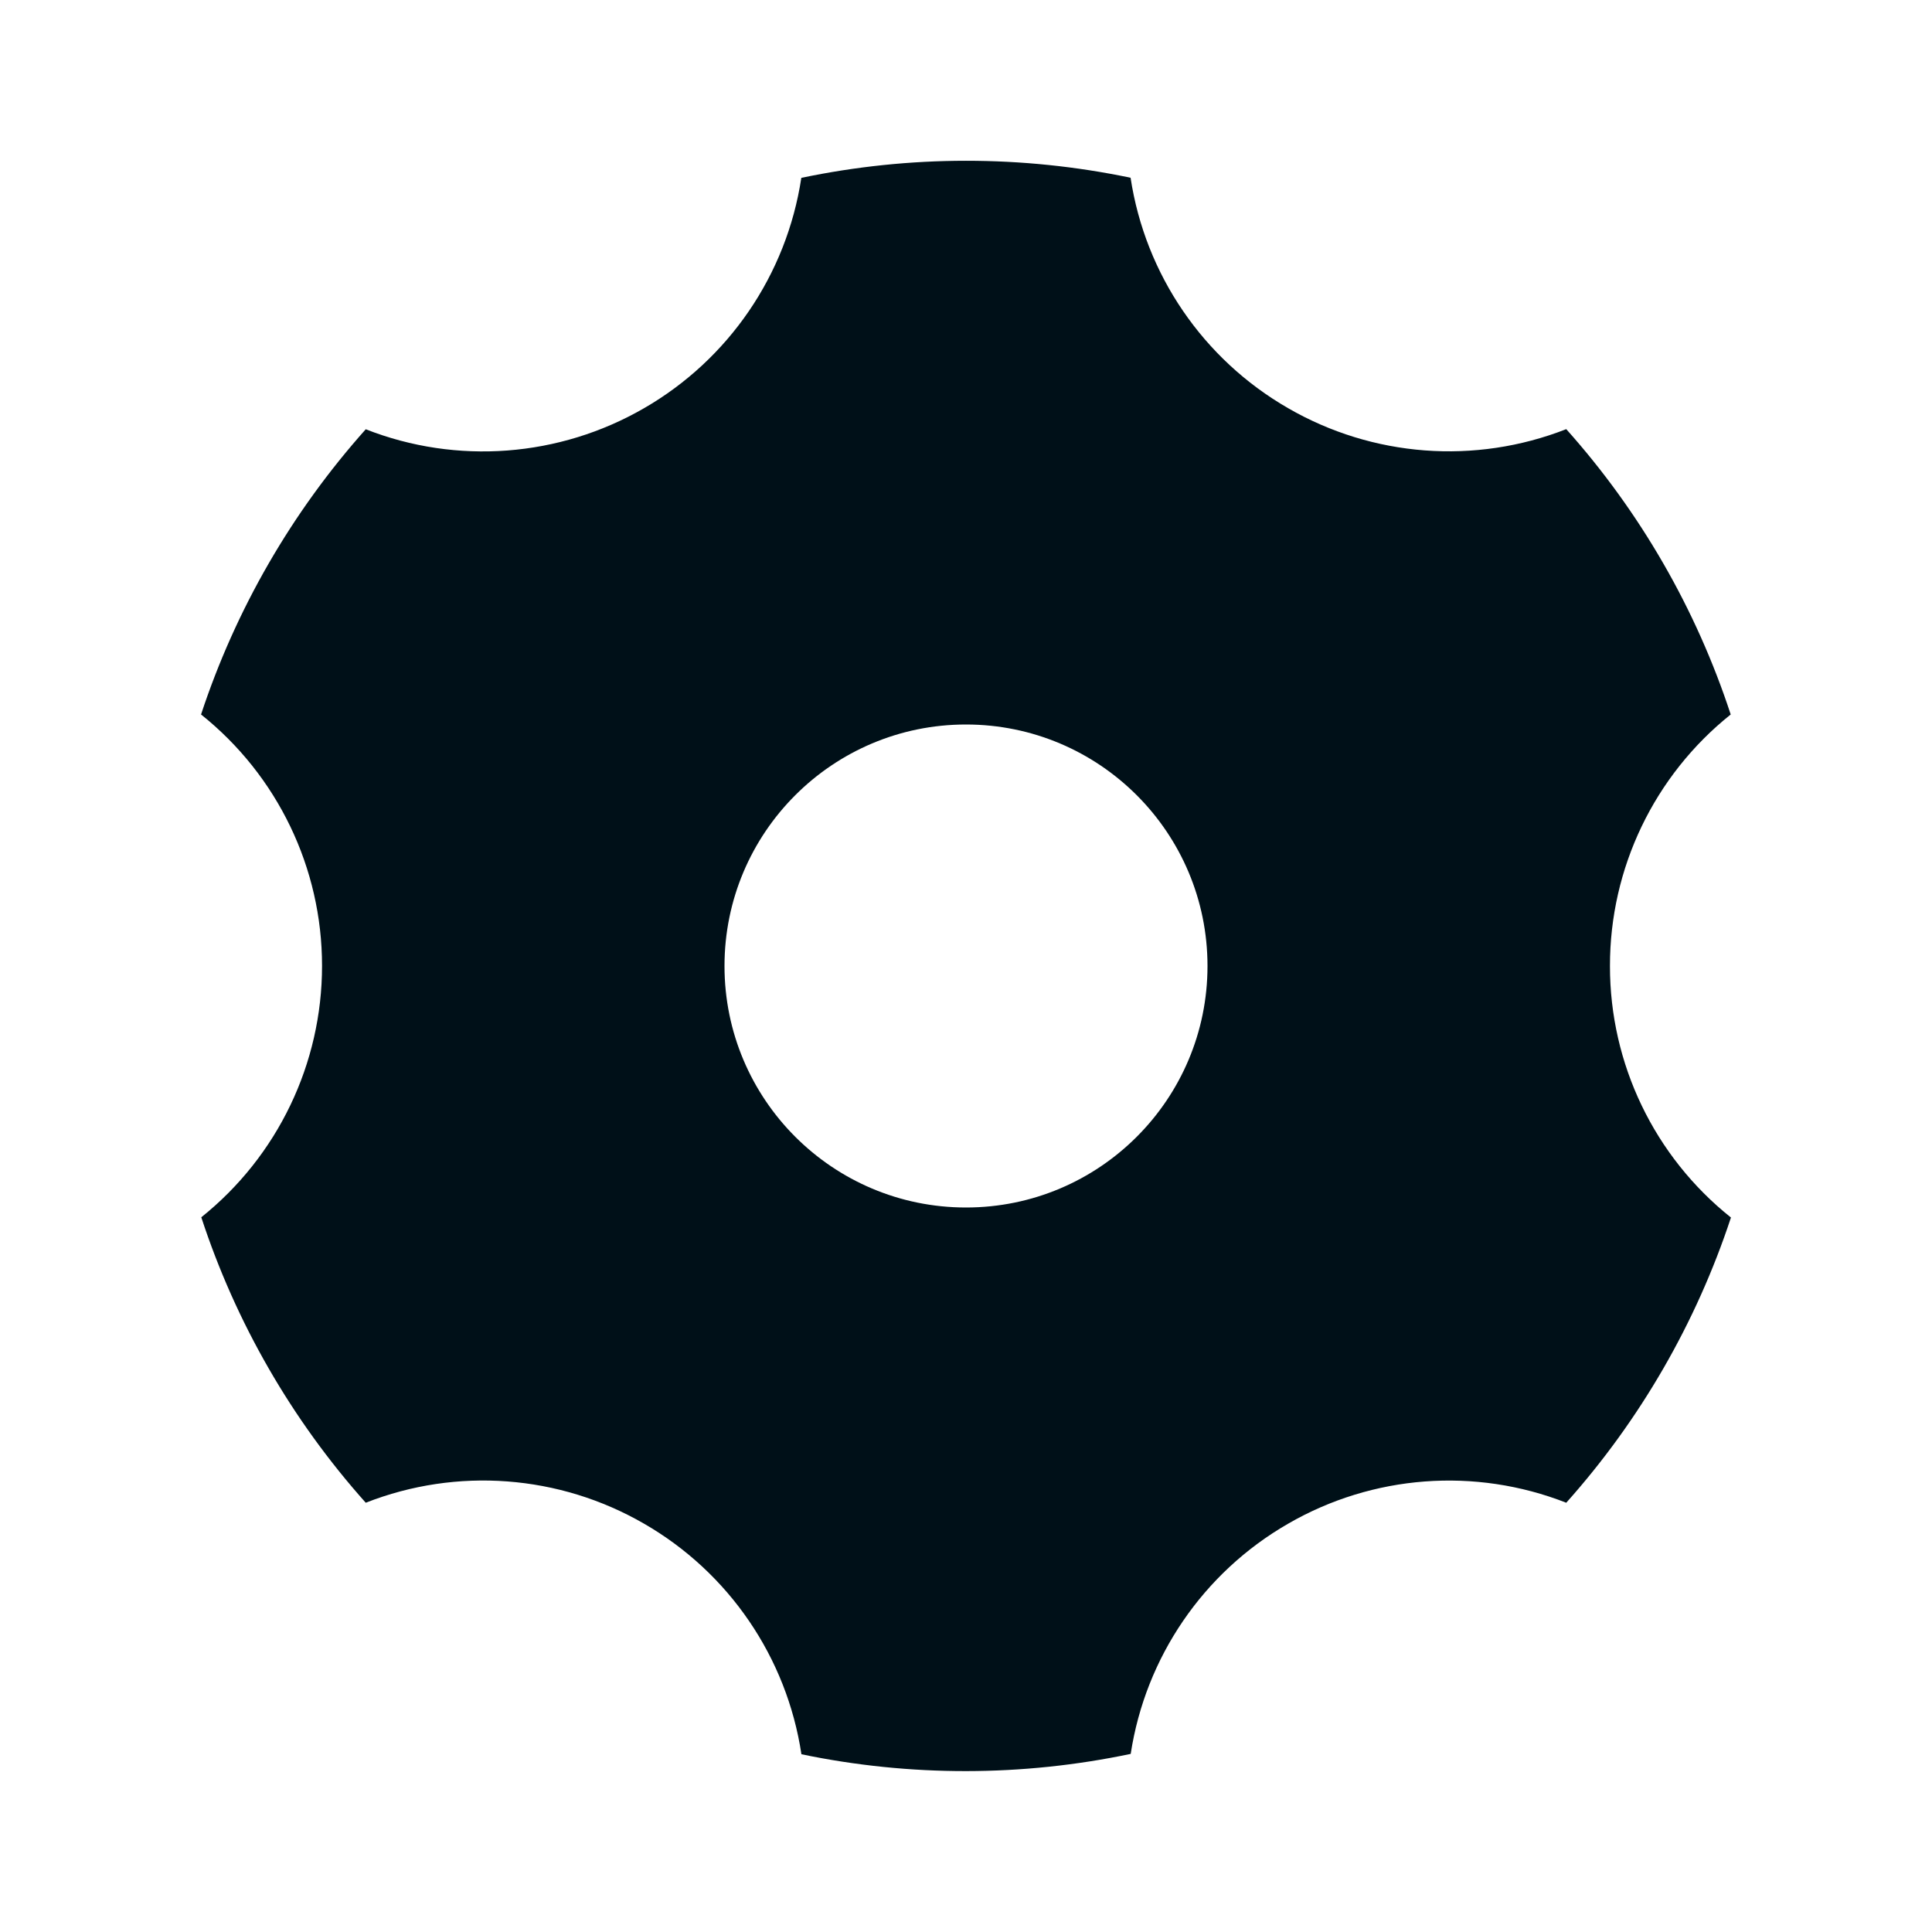
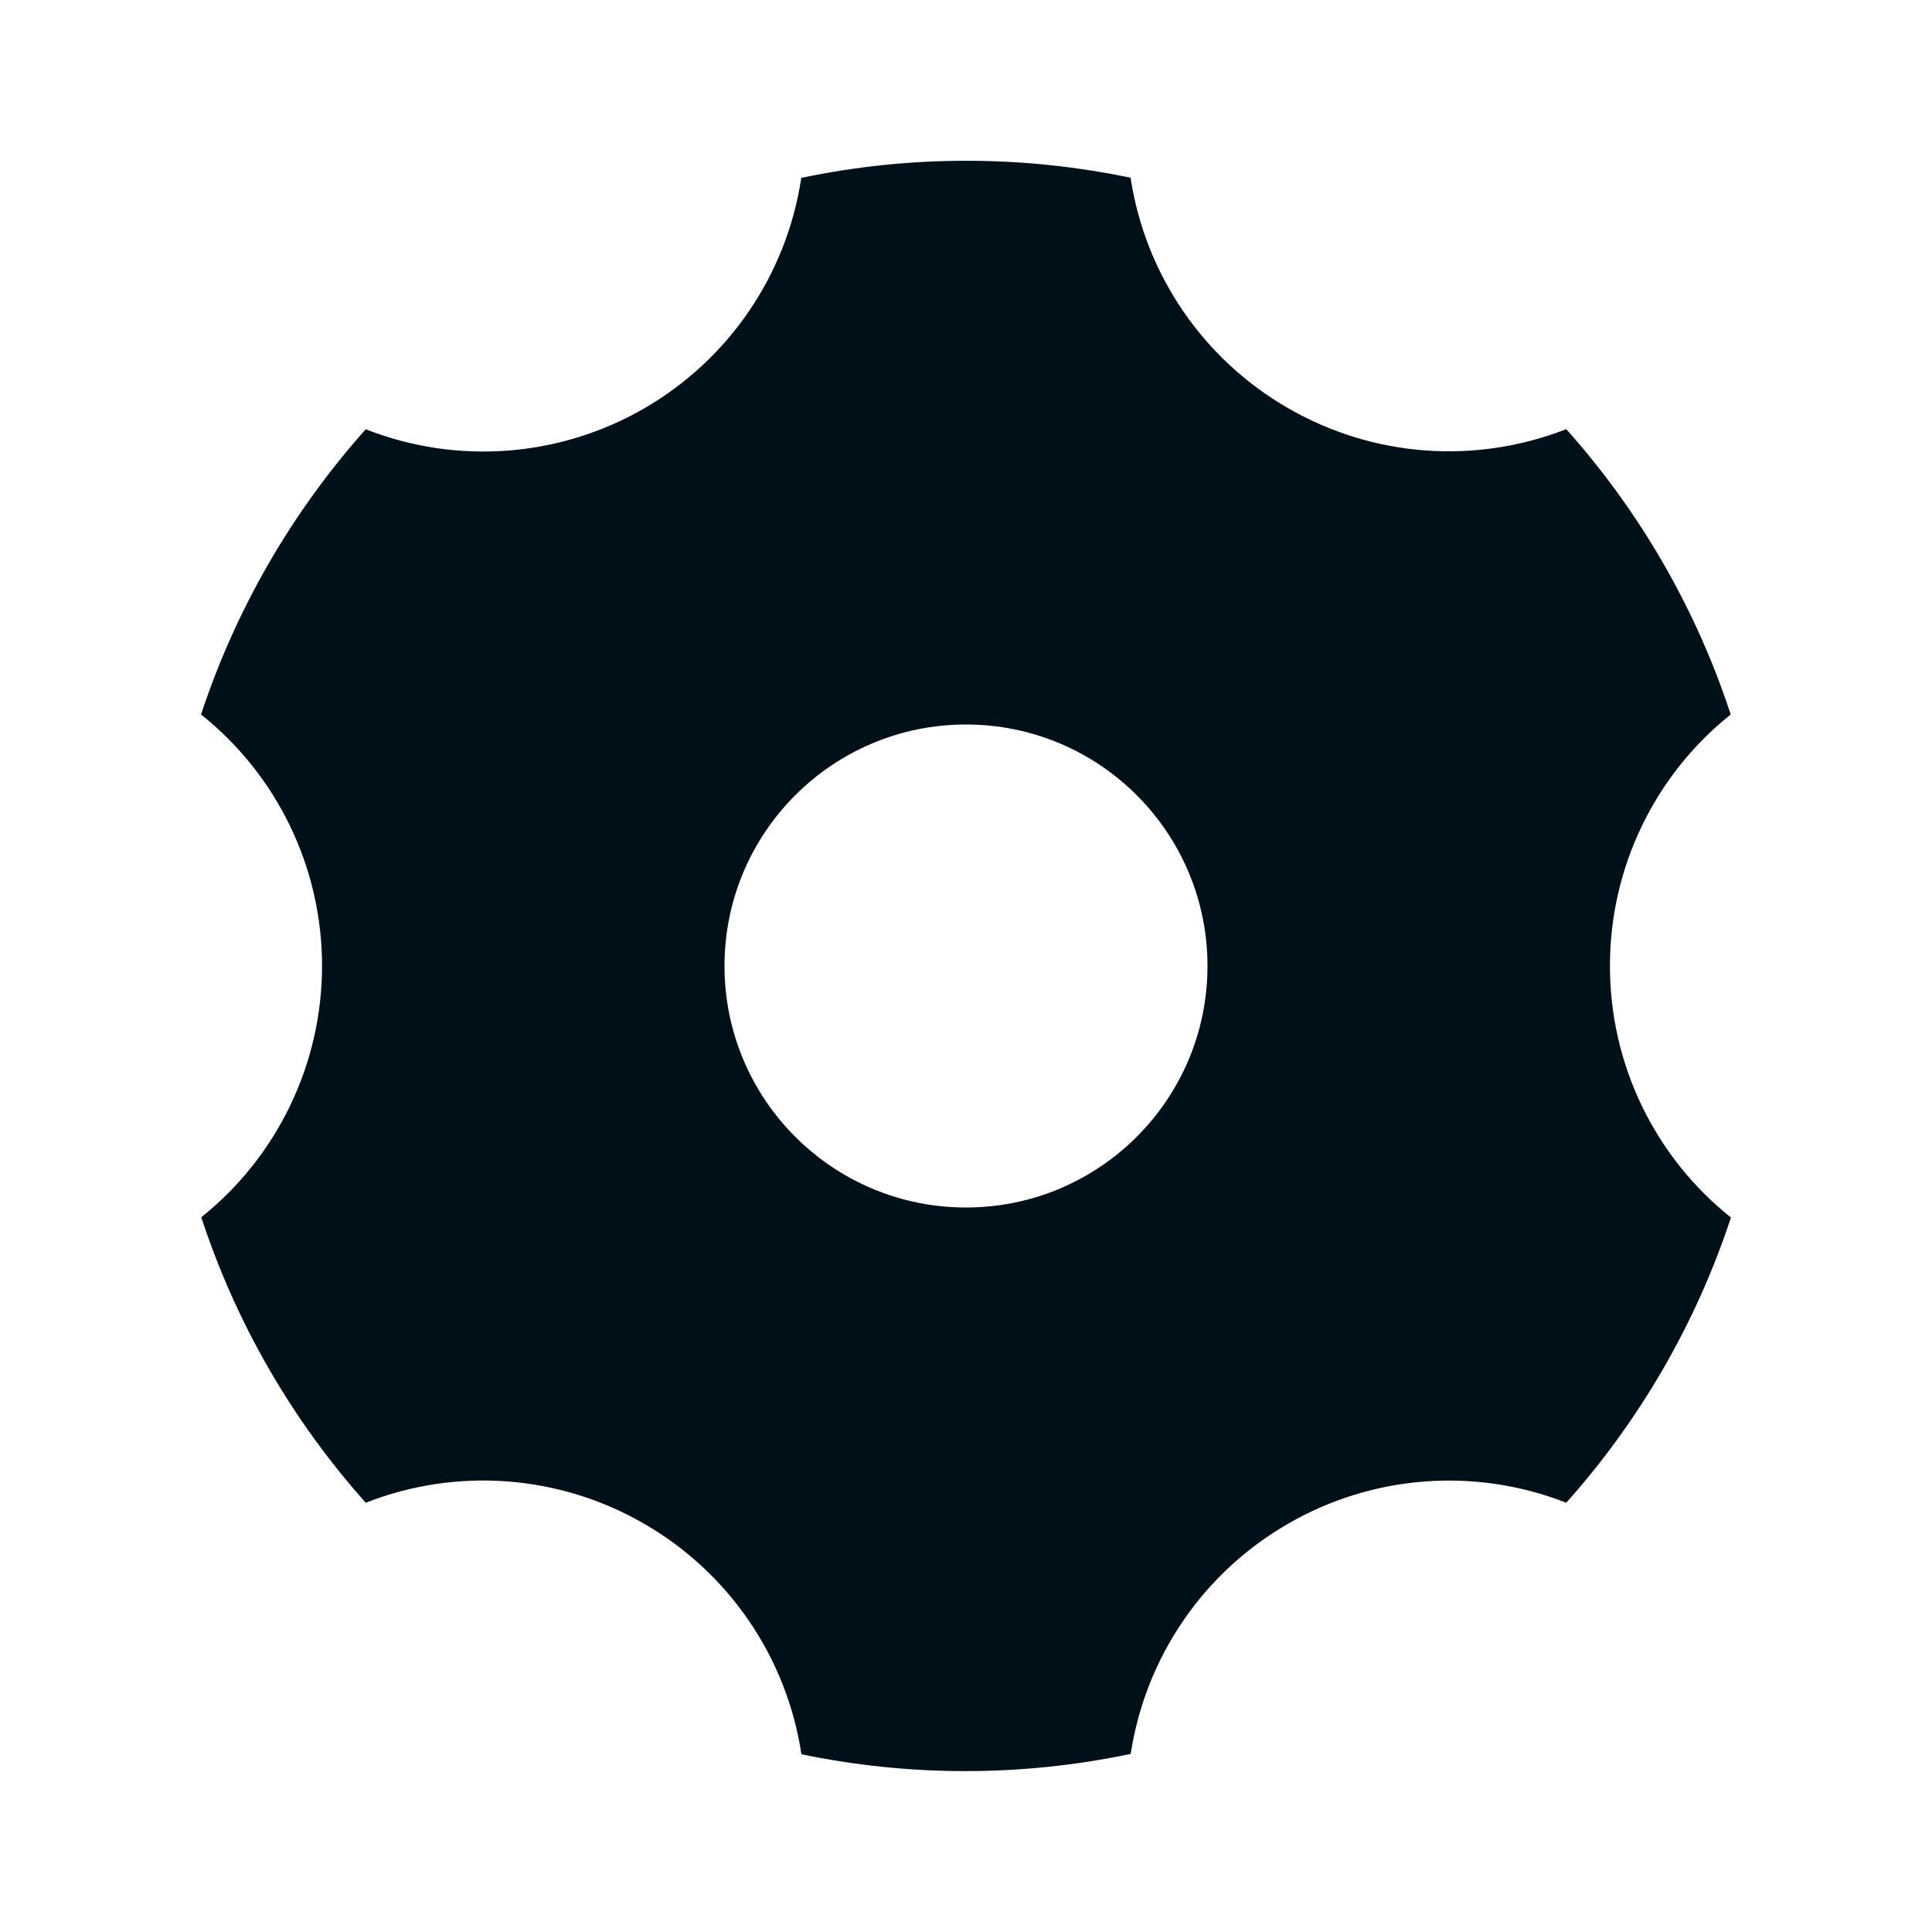
<svg xmlns="http://www.w3.org/2000/svg" width="16" height="16" fill="none">
-   <path fill-rule="evenodd" clip-rule="evenodd" d="M9.363 1.472a6.66 6.66 0 0 0-2.727.001v.001a2.662 2.662 0 0 1-1.303 1.907c-.701.405-1.55.47-2.304.174a6.695 6.695 0 0 0-1.364 2.362 2.662 2.662 0 0 1 1.002 2.082c0 .81-.368 1.576-1 2.082a6.66 6.66 0 0 0 1.362 2.364 2.662 2.662 0 0 1 2.304.173 2.662 2.662 0 0 1 1.304 1.91c.9.187 1.828.186 2.727-.003.122-.8.601-1.502 1.303-1.906a2.662 2.662 0 0 1 2.304-.174 6.696 6.696 0 0 0 1.364-2.362A2.66 2.66 0 0 1 13.333 8a2.662 2.662 0 0 1 1-2.083 6.66 6.66 0 0 0-1.362-2.363 2.662 2.662 0 0 1-2.304-.174 2.662 2.662 0 0 1-1.304-1.908zM10 8a2 2 0 1 1-4 0 2 2 0 0 1 4 0z" fill="#001018" />
+   <path fill-rule="evenodd" clip-rule="evenodd" d="M9.363 1.472a6.66 6.66 0 0 0-2.727.001 2.663 2.663 0 0 1-3.607 2.082 6.695 6.695 0 0 0-1.364 2.362 2.662 2.662 0 0 1 1.002 2.082c0 .81-.368 1.576-1 2.082a6.66 6.66 0 0 0 1.362 2.364 2.662 2.662 0 0 1 2.304.173 2.662 2.662 0 0 1 1.304 1.91c.9.187 1.828.186 2.727-.003.122-.8.601-1.502 1.303-1.906a2.662 2.662 0 0 1 2.304-.174 6.696 6.696 0 0 0 1.364-2.362A2.66 2.66 0 0 1 13.333 8a2.662 2.662 0 0 1 1-2.083 6.66 6.66 0 0 0-1.362-2.363 2.662 2.662 0 0 1-2.304-.174 2.662 2.662 0 0 1-1.304-1.908zM10 8a2 2 0 1 1-4 0 2 2 0 0 1 4 0z" fill="#001018" />
</svg>
